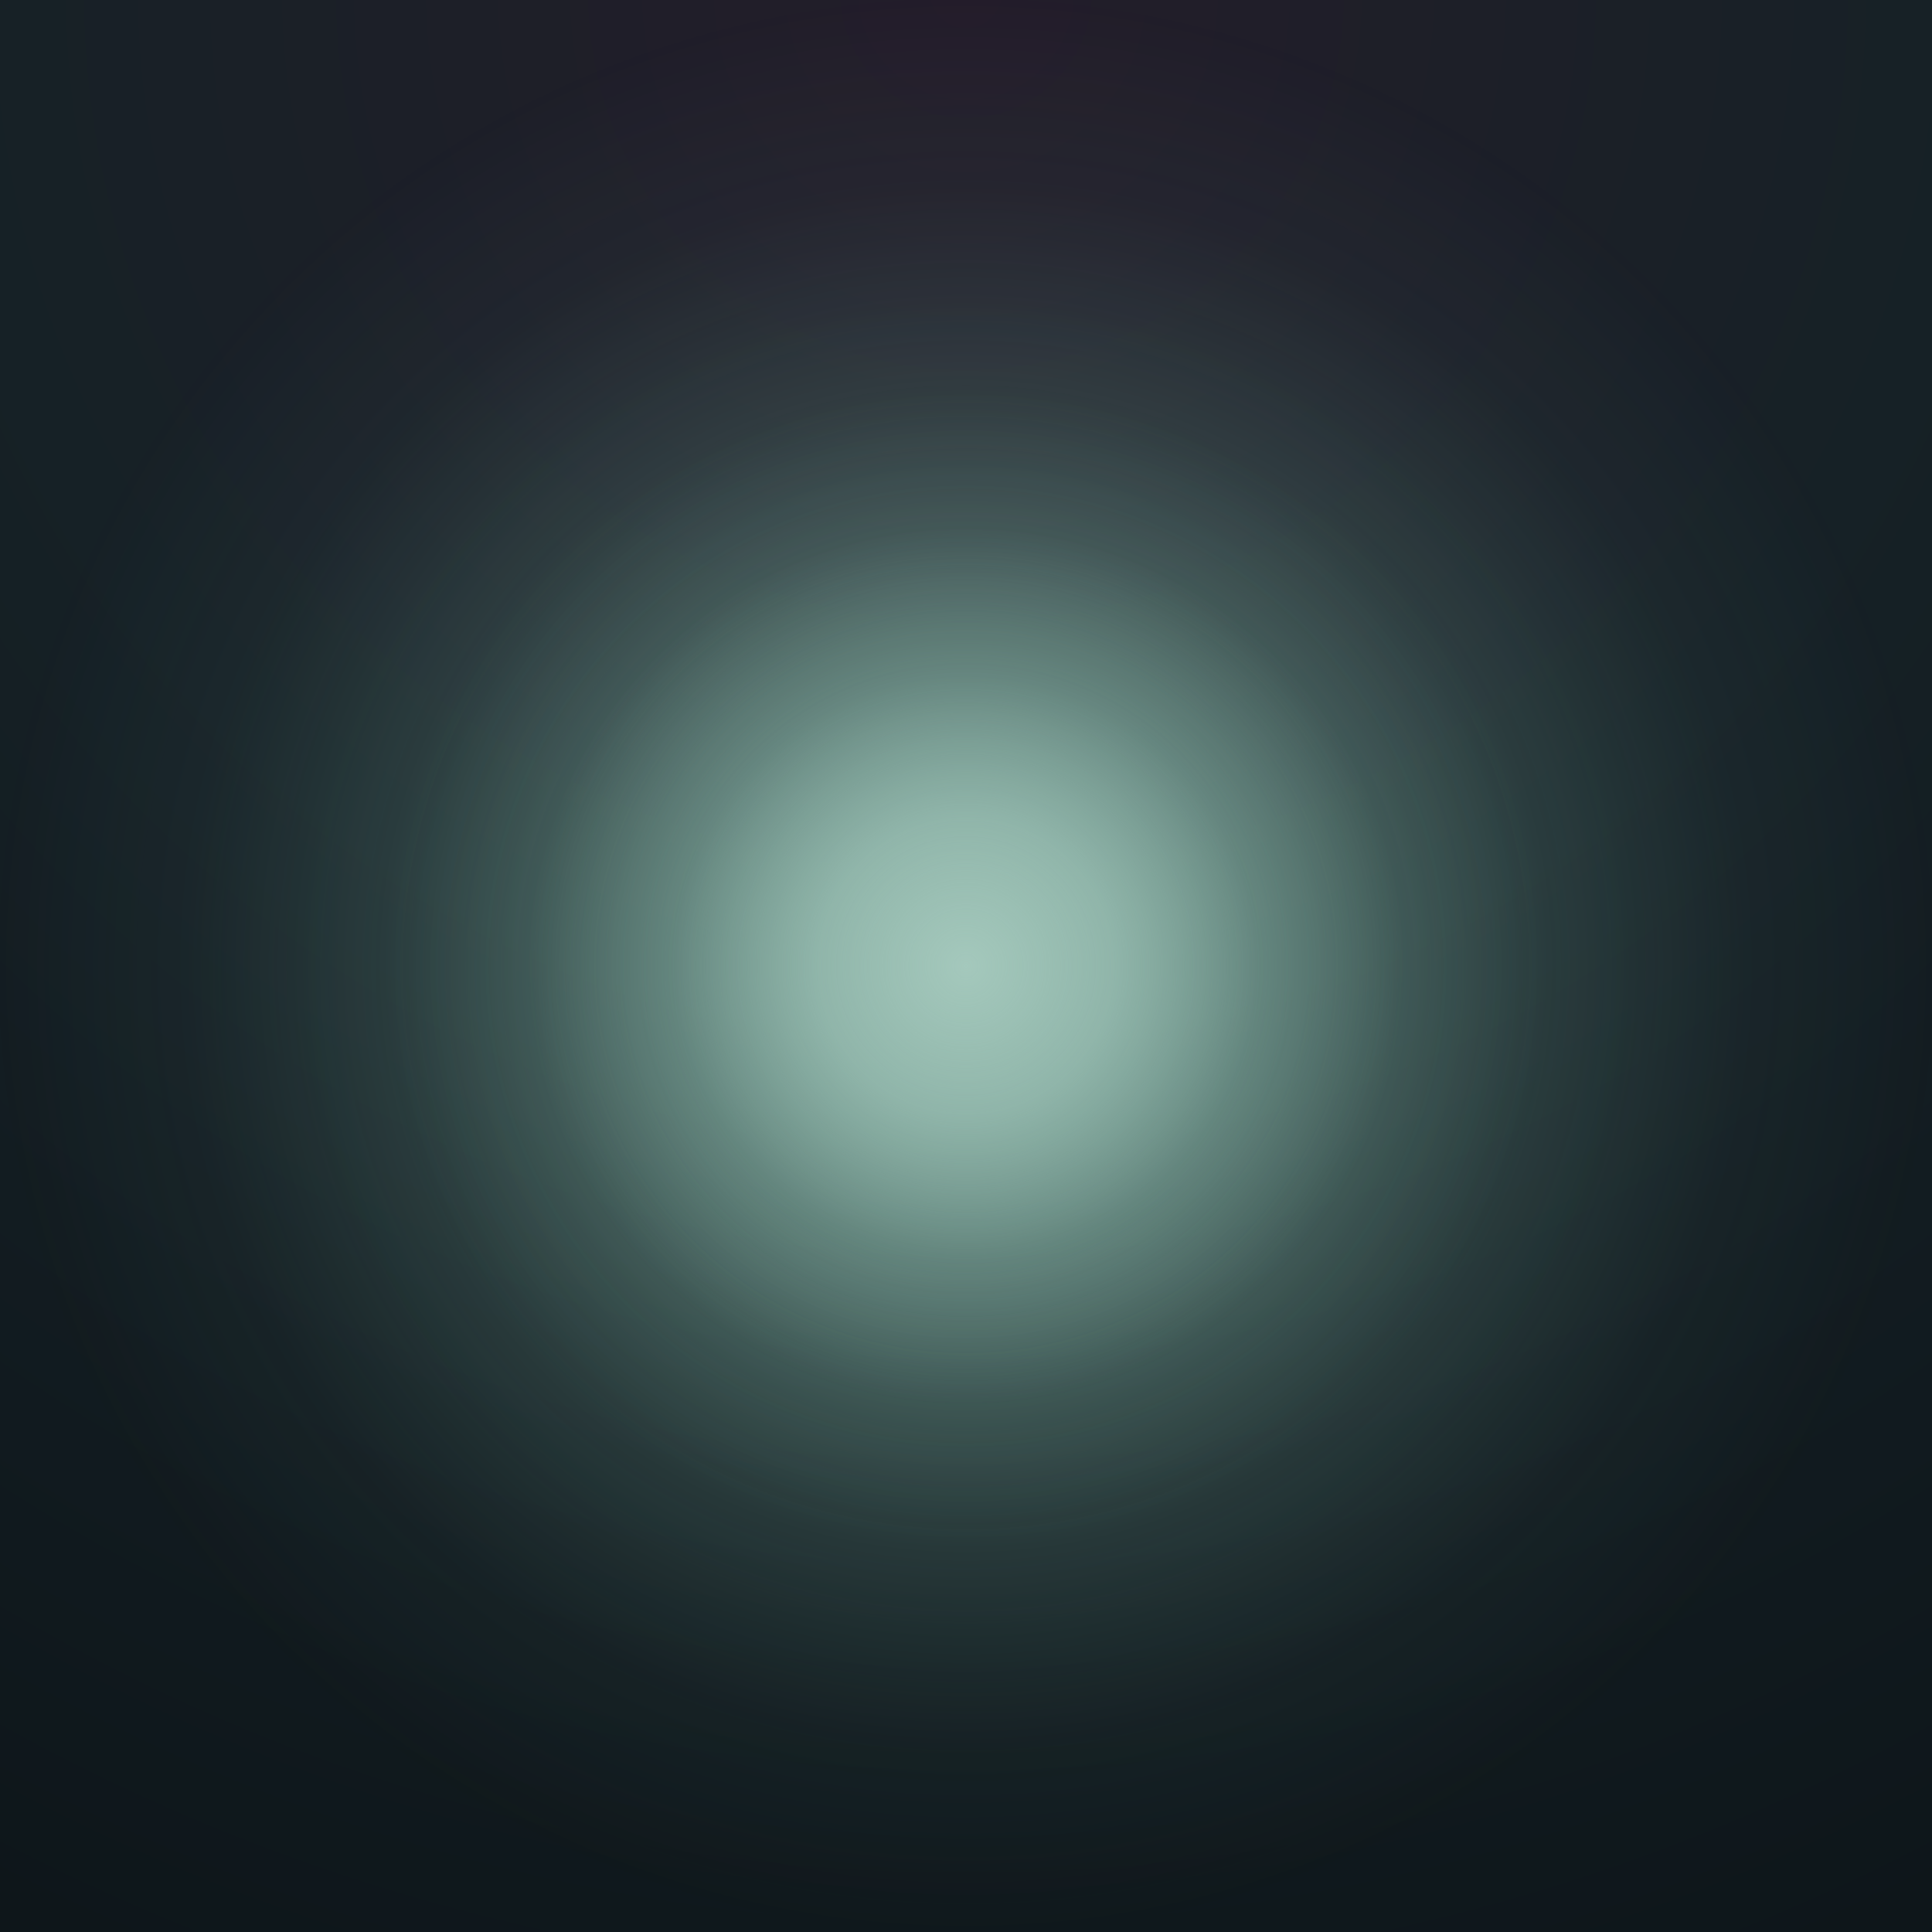
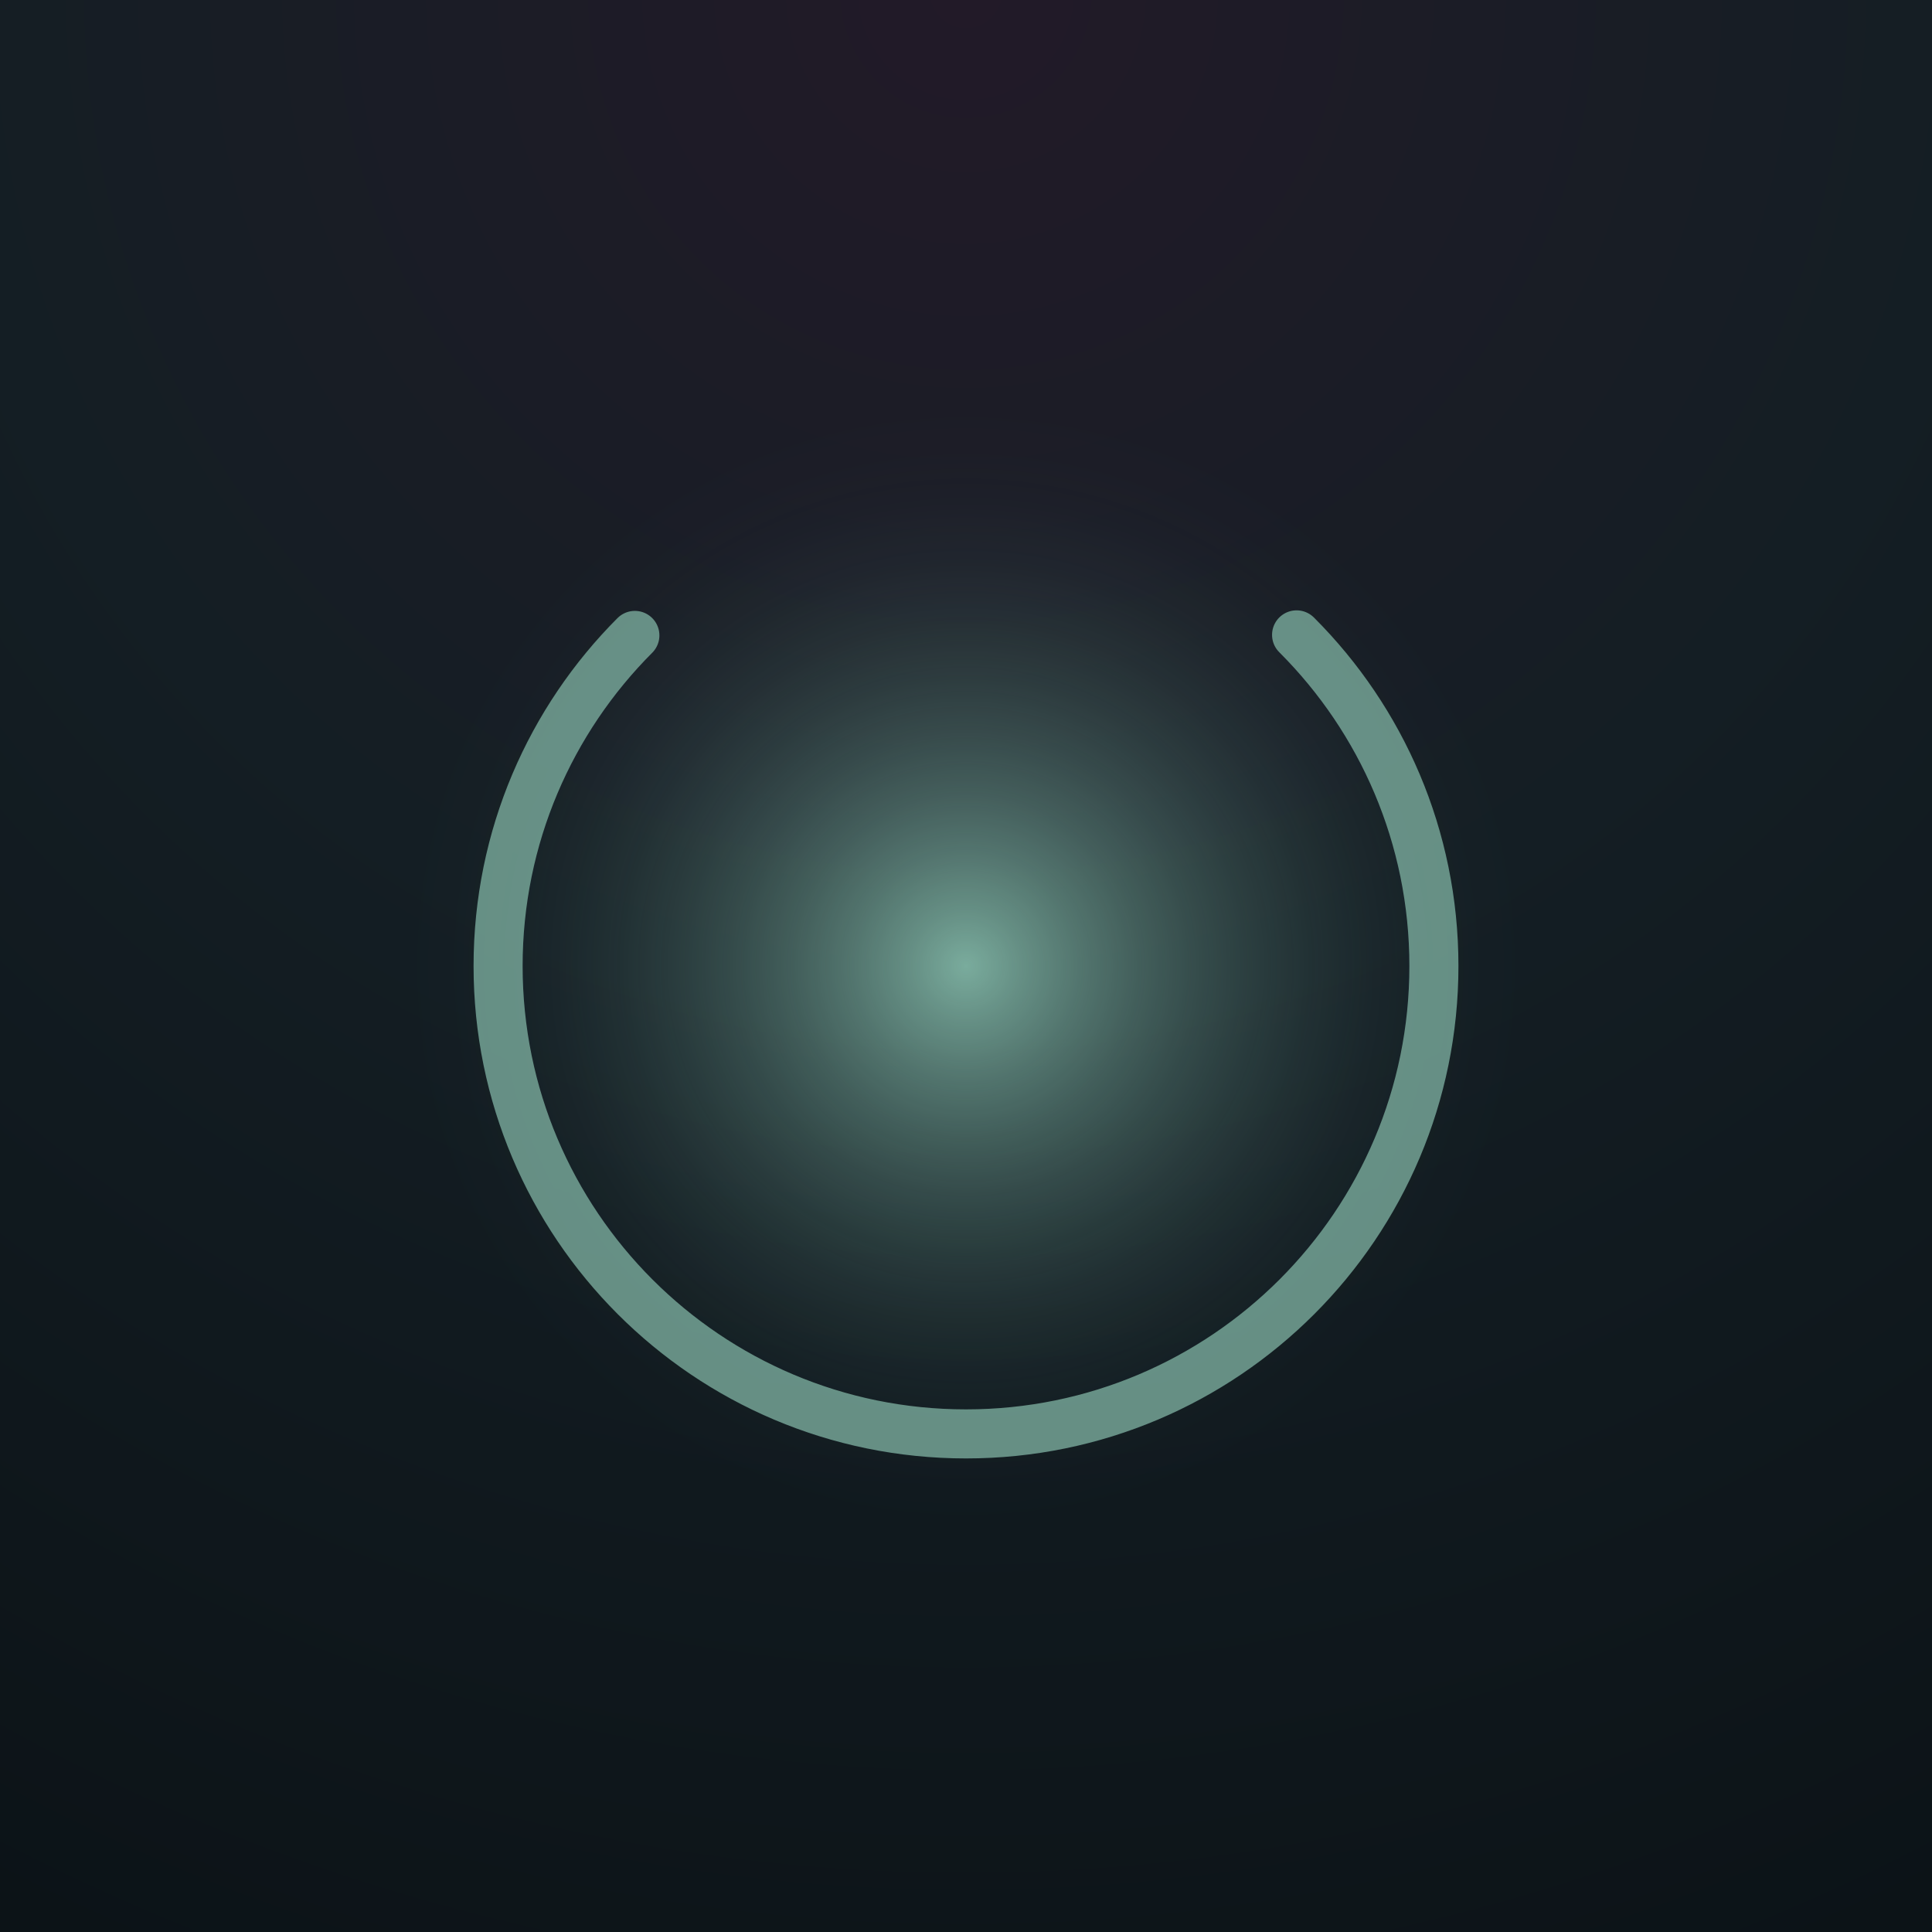
<svg xmlns="http://www.w3.org/2000/svg" viewBox="0 0 512 512" width="512" height="512">
  <defs>
    <radialGradient id="bg" cx="50%" cy="0%" r="115%">
-       <stop offset="0%" stop-color="#221A28" />
-       <stop offset="45%" stop-color="#141E24" />
-       <stop offset="100%" stop-color="#0B1216" />
+       <stop offset="0" stop-color="#221A28" />
+       <stop offset="0.45" stop-color="#141E24" />
+       <stop offset="1" stop-color="#0B1216" />
    </radialGradient>
-     <radialGradient id="halo" cx="50%" cy="50%" r="50%">
-       <stop offset="0%" stop-color="#7FB3A3" stop-opacity="0.780" />
-       <stop offset="15%" stop-color="#7FB3A3" stop-opacity="0.715" />
-       <stop offset="30%" stop-color="#7FB3A3" stop-opacity="0.551" />
-       <stop offset="45%" stop-color="#7FB3A3" stop-opacity="0.357" />
-       <stop offset="60%" stop-color="#7FB3A3" stop-opacity="0.194" />
-       <stop offset="80%" stop-color="#7FB3A3" stop-opacity="0.066" />
-       <stop offset="100%" stop-color="#7FB3A3" stop-opacity="0.016" />
-     </radialGradient>
-     <radialGradient id="core" cx="50%" cy="50%" r="50%">
-       <stop offset="0%" stop-color="#A4C8BC" stop-opacity="1.000" />
-       <stop offset="15%" stop-color="#A4C8BC" stop-opacity="0.707" />
-       <stop offset="30%" stop-color="#A4C8BC" stop-opacity="0.249" />
-       <stop offset="45%" stop-color="#A4C8BC" stop-opacity="0.044" />
-       <stop offset="60%" stop-color="#A4C8BC" stop-opacity="0.004" />
-       <stop offset="80%" stop-color="#A4C8BC" stop-opacity="0.000" />
-       <stop offset="100%" stop-color="#A4C8BC" stop-opacity="0.000" />
+     <radialGradient id="glow">
+       <stop offset="0.00" stop-color="#7FB3A3" stop-opacity="0.950" />
+       <stop offset="0.10" stop-color="#7FB3A3" stop-opacity="0.753" />
+       <stop offset="0.20" stop-color="#7FB3A3" stop-opacity="0.581" />
+       <stop offset="0.30" stop-color="#7FB3A3" stop-opacity="0.433" />
+       <stop offset="0.40" stop-color="#7FB3A3" stop-opacity="0.309" />
+       <stop offset="0.50" stop-color="#7FB3A3" stop-opacity="0.207" />
+       <stop offset="0.60" stop-color="#7FB3A3" stop-opacity="0.127" />
+       <stop offset="0.70" stop-color="#7FB3A3" stop-opacity="0.067" />
+       <stop offset="0.80" stop-color="#7FB3A3" stop-opacity="0.028" />
+       <stop offset="0.90" stop-color="#7FB3A3" stop-opacity="0.006" />
+       <stop offset="1.00" stop-color="#7FB3A3" stop-opacity="0.000" />
    </radialGradient>
  </defs>
  <rect width="512" height="512" fill="url(#bg)" />
-   <rect width="512" height="512" fill="url(#halo)" />
-   <rect width="512" height="512" fill="url(#core)" />
+   <circle cx="256" cy="256" r="152" fill="url(#glow)" />
+   <circle cx="256" cy="256" r="124" fill="none" stroke="#7FB3A3" stroke-width="13" stroke-linecap="round" opacity="0.76" stroke-dasharray="584.3 194.8" stroke-dashoffset="-681.7" />
</svg>
